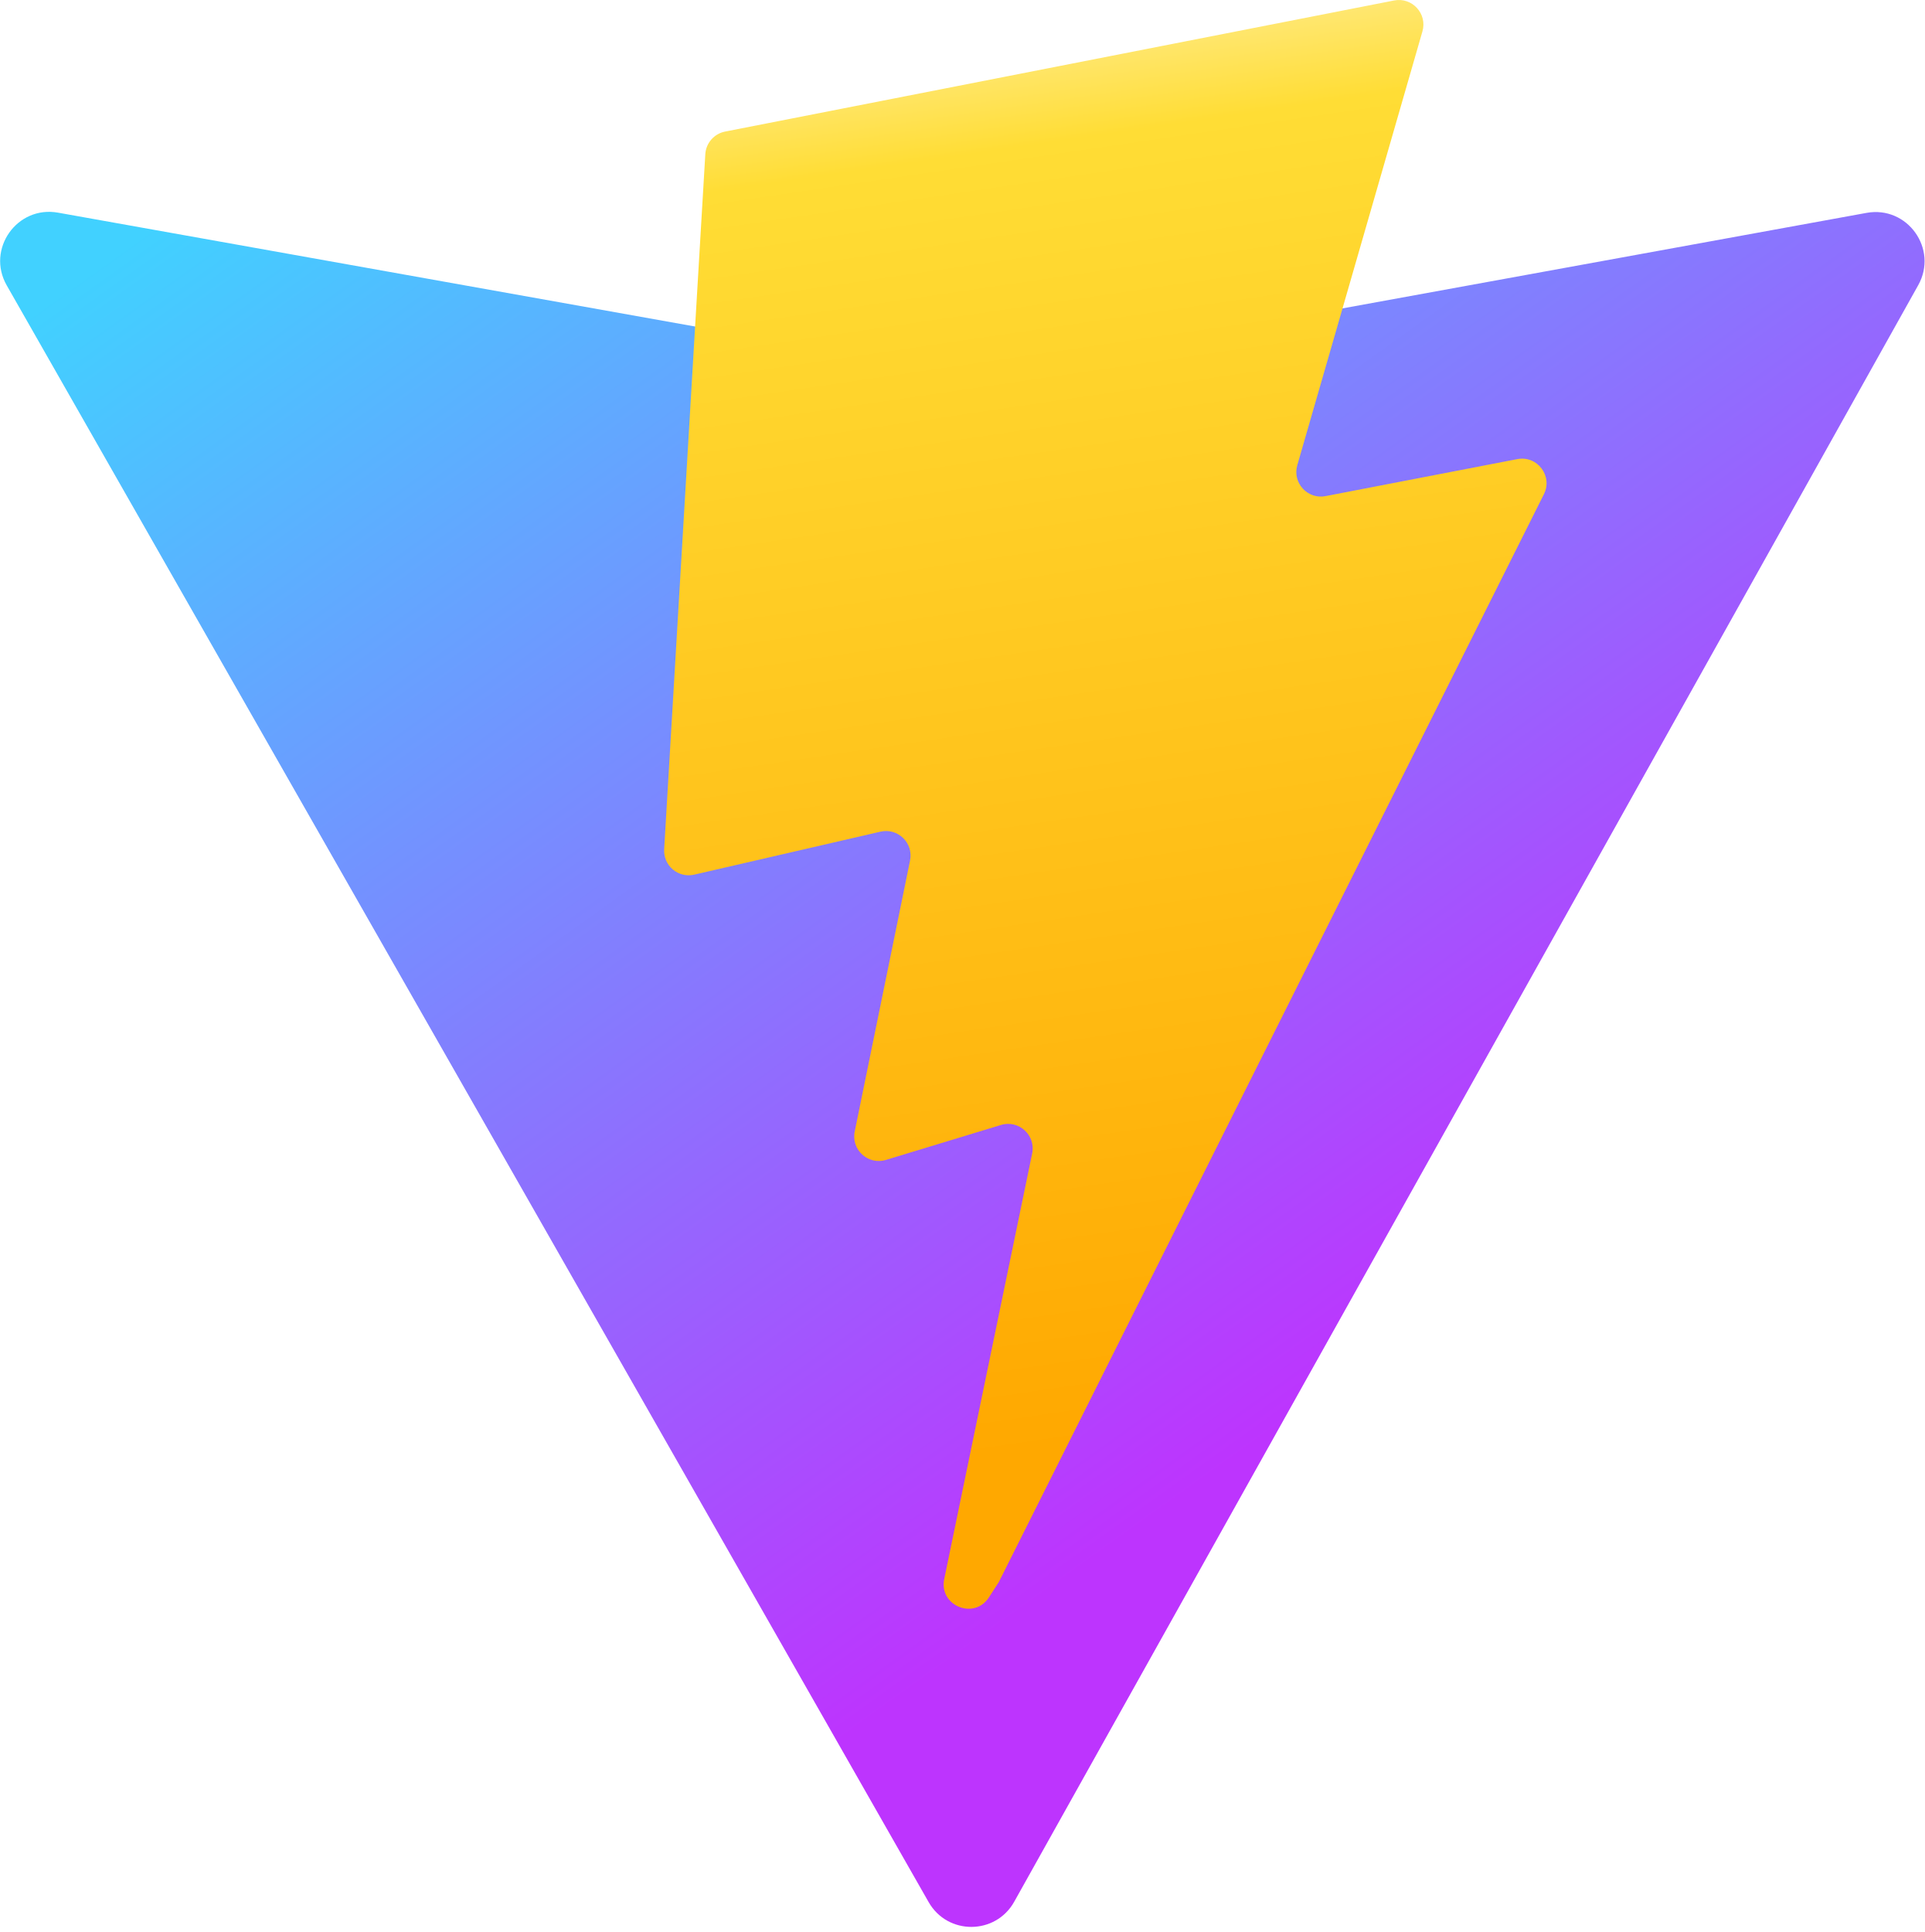
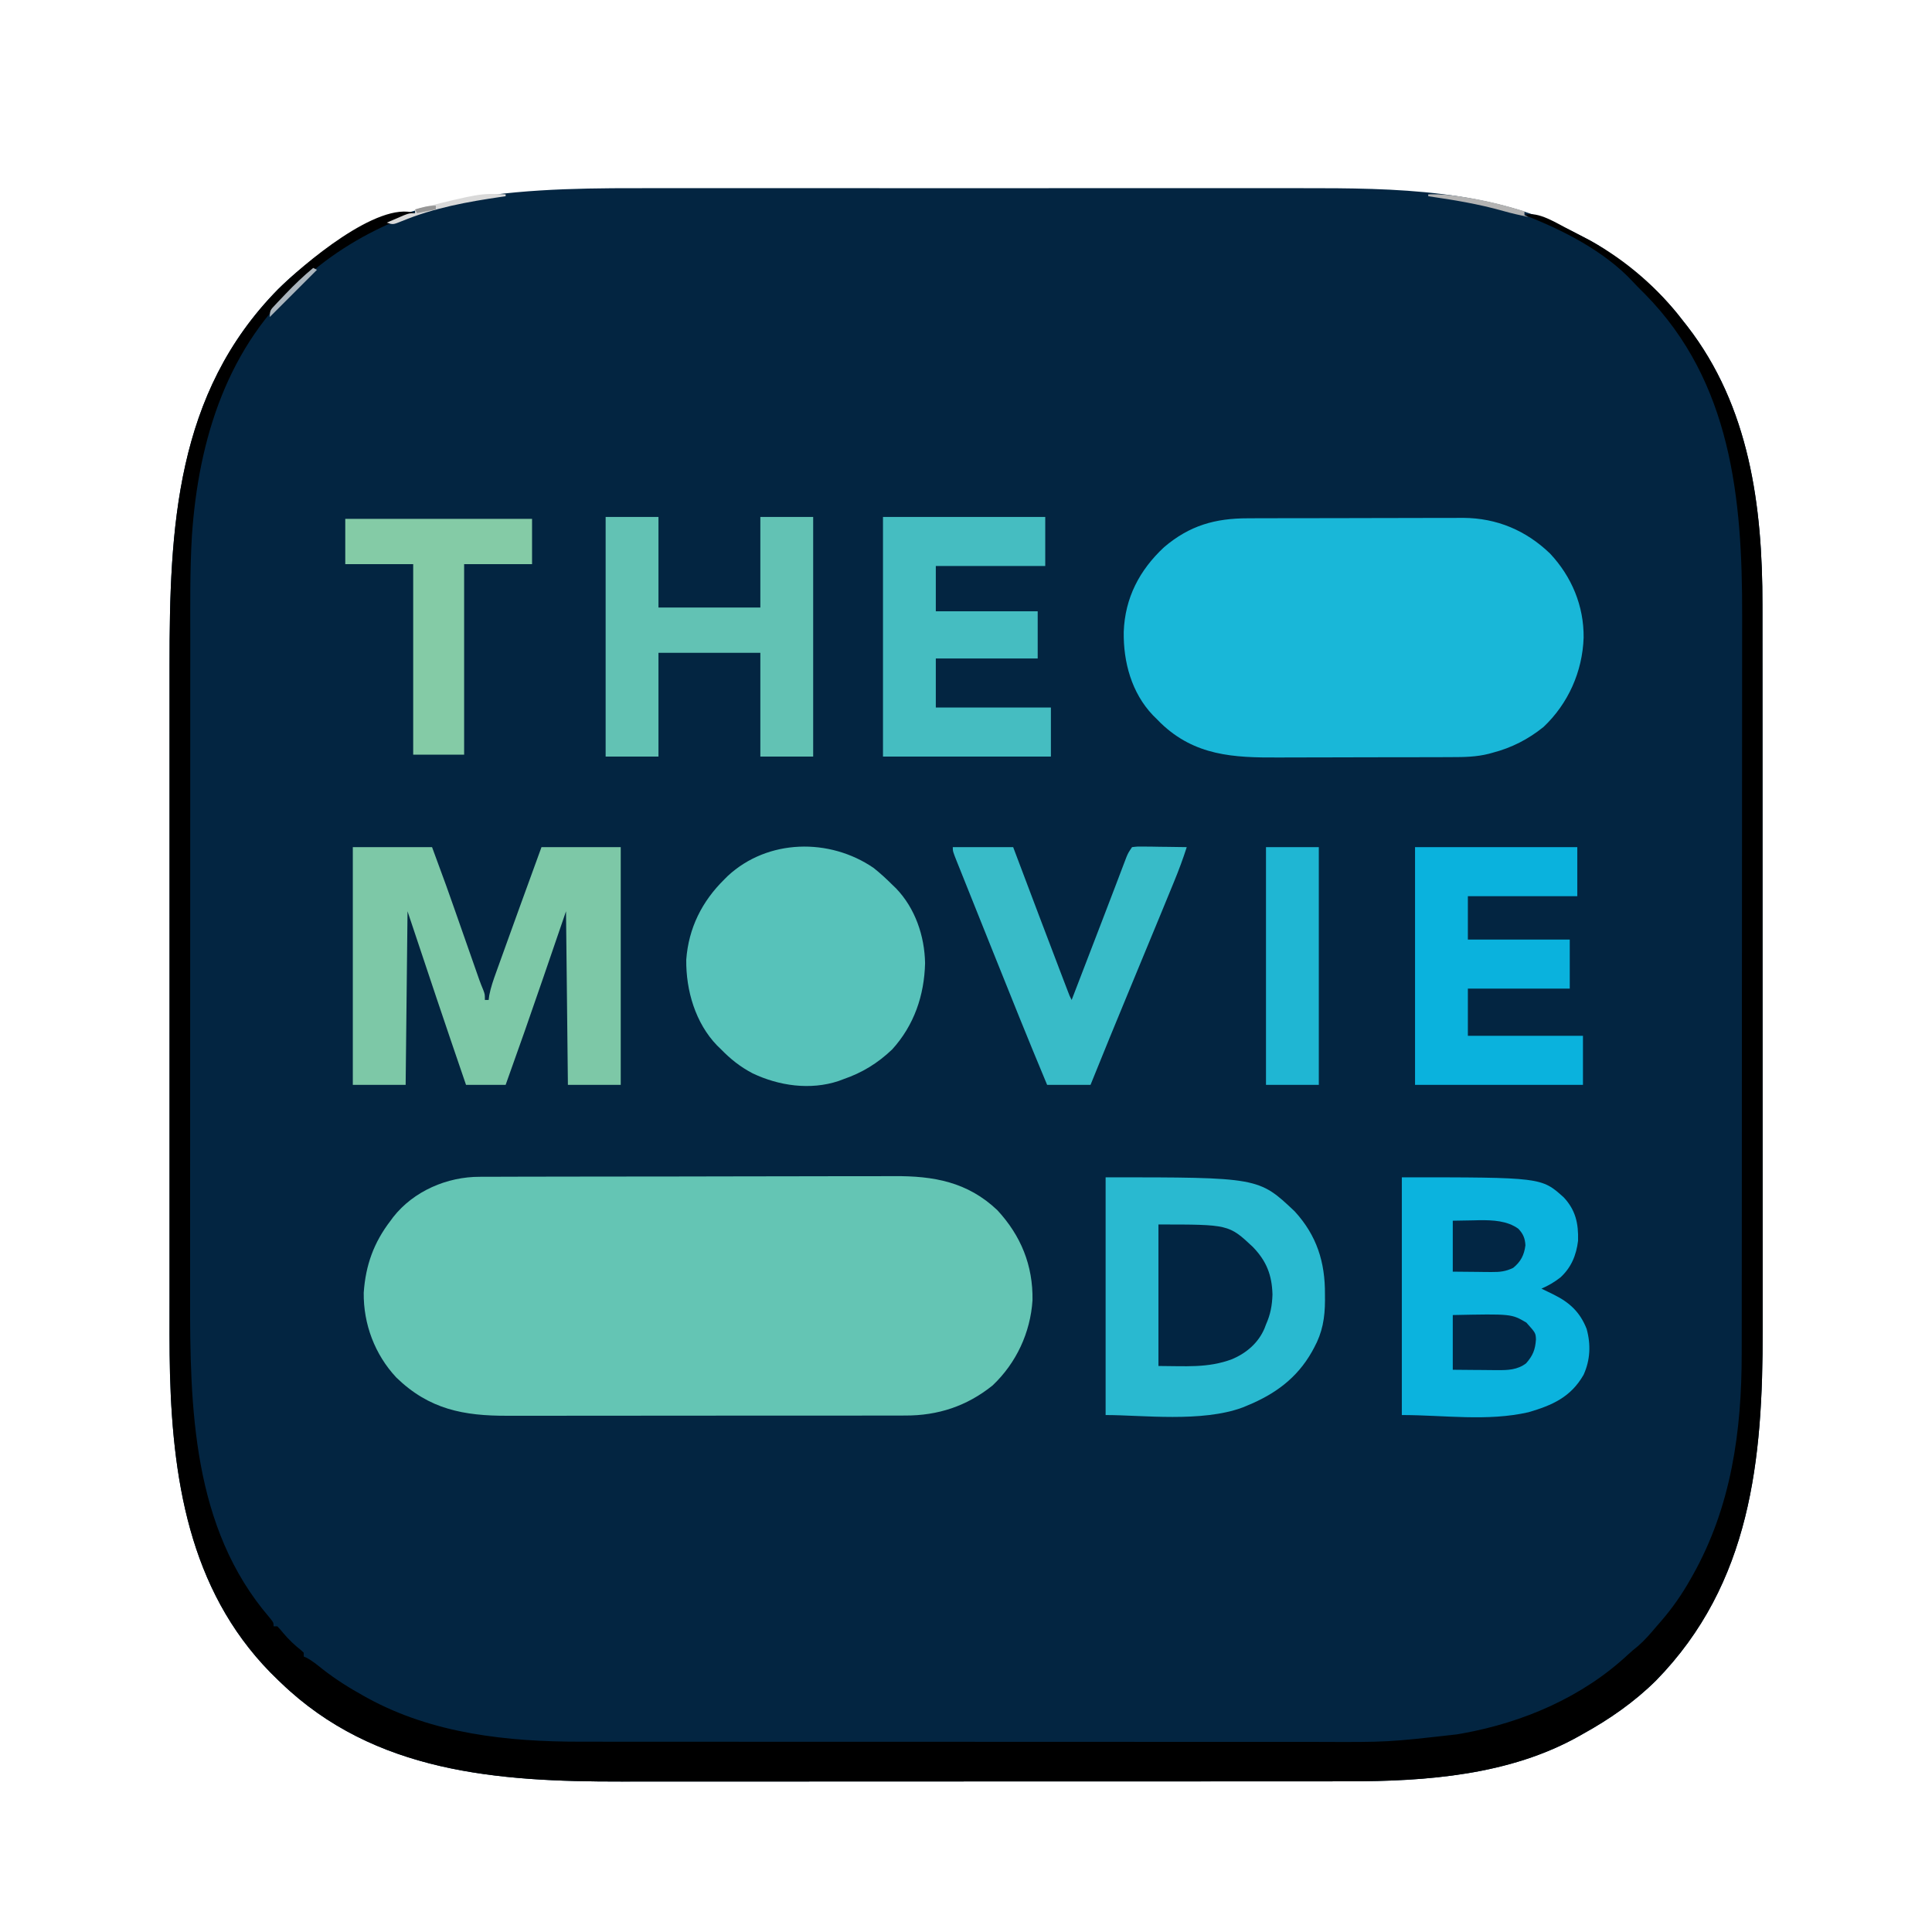
- <svg xmlns="http://www.w3.org/2000/svg" aria-hidden="true" role="img" class="iconify iconify--logos" width="31.88" height="32" preserveAspectRatio="xMidYMid meet" viewBox="0 0 256 257">
-   <defs>
-     <linearGradient id="IconifyId1813088fe1fbc01fb466" x1="-.828%" x2="57.636%" y1="7.652%" y2="78.411%">
-       <stop offset="0%" stop-color="#41D1FF" />
-       <stop offset="100%" stop-color="#BD34FE" />
-     </linearGradient>
-     <linearGradient id="IconifyId1813088fe1fbc01fb467" x1="43.376%" x2="50.316%" y1="2.242%" y2="89.03%">
-       <stop offset="0%" stop-color="#FFEA83" />
-       <stop offset="8.333%" stop-color="#FFDD35" />
-       <stop offset="100%" stop-color="#FFA800" />
-     </linearGradient>
-   </defs>
-   <path fill="url(#IconifyId1813088fe1fbc01fb466)" d="M255.153 37.938L134.897 252.976c-2.483 4.44-8.862 4.466-11.382.048L.875 37.958c-2.746-4.814 1.371-10.646 6.827-9.67l120.385 21.517a6.537 6.537 0 0 0 2.322-.004l117.867-21.483c5.438-.991 9.574 4.796 6.877 9.62Z" />
-   <path fill="url(#IconifyId1813088fe1fbc01fb467)" d="M185.432.063L96.44 17.501a3.268 3.268 0 0 0-2.634 3.014l-5.474 92.456a3.268 3.268 0 0 0 3.997 3.378l24.777-5.718c2.318-.535 4.413 1.507 3.936 3.838l-7.361 36.047c-.495 2.426 1.782 4.5 4.151 3.78l15.304-4.649c2.372-.72 4.652 1.36 4.15 3.788l-11.698 56.621c-.732 3.542 3.979 5.473 5.943 2.437l1.313-2.028l72.516-144.72c1.215-2.423-.88-5.186-3.54-4.672l-25.505 4.922c-2.396.462-4.435-1.77-3.759-4.114l16.646-57.705c.677-2.35-1.37-4.583-3.769-4.113Z" />
+ <svg xmlns="http://www.w3.org/2000/svg" version="1.1" width="1024" height="1024">
+   <path d="M0 0 C5.168 0.005 10.336 -0.002 15.503 -0.008 C25.584 -0.017 35.665 -0.015 45.746 -0.009 C53.951 -0.005 62.156 -0.004 70.361 -0.006 C72.123 -0.007 72.123 -0.007 73.921 -0.007 C76.309 -0.008 78.697 -0.008 81.085 -0.009 C103.394 -0.015 125.703 -0.008 148.012 0.003 C167.087 0.011 186.161 0.01 205.236 0.001 C227.472 -0.01 249.709 -0.014 271.945 -0.008 C274.324 -0.007 276.703 -0.007 279.081 -0.006 C280.836 -0.006 280.836 -0.006 282.626 -0.005 C290.805 -0.004 298.984 -0.006 307.164 -0.011 C317.154 -0.017 327.145 -0.015 337.136 -0.005 C342.217 0.001 347.298 0.003 352.38 -0.004 C402.194 -0.064 453.988 0.413 499.019 24.324 C500.62 25.173 502.233 26 503.847 26.824 C510.638 30.369 516.718 34.6 522.788 39.261 C523.599 39.878 524.41 40.494 525.245 41.129 C536.321 49.753 546.262 59.083 554.788 70.261 C555.525 71.195 556.263 72.128 557.022 73.09 C590.075 115.716 596.974 168.473 596.922 220.935 C596.924 222.745 596.926 224.555 596.929 226.364 C596.935 231.284 596.935 236.204 596.933 241.124 C596.933 246.452 596.939 251.779 596.944 257.107 C596.952 267.526 596.955 277.944 596.955 288.363 C596.956 296.842 596.958 305.321 596.961 313.8 C596.97 337.895 596.974 361.991 596.973 386.086 C596.973 388.031 596.973 388.031 596.973 390.015 C596.973 391.962 596.973 391.962 596.973 393.948 C596.973 414.963 596.982 435.978 596.997 456.993 C597.011 478.625 597.018 500.258 597.017 521.89 C597.017 534.013 597.019 546.136 597.03 558.259 C597.039 568.585 597.041 578.91 597.035 589.236 C597.031 594.491 597.031 599.746 597.04 605.002 C597.147 673.852 590.877 739.477 540.476 791.011 C529.051 802.324 515.831 811.518 501.788 819.261 C501.204 819.595 500.619 819.928 500.017 820.271 C463.103 841.154 418.728 844.436 377.19 844.395 C375.376 844.397 373.563 844.399 371.749 844.402 C366.813 844.408 361.878 844.408 356.942 844.407 C351.599 844.407 346.257 844.412 340.914 844.417 C330.465 844.425 320.015 844.428 309.565 844.429 C301.061 844.429 292.557 844.431 284.053 844.434 C259.892 844.443 235.73 844.448 211.568 844.447 C210.268 844.447 208.968 844.447 207.628 844.447 C206.326 844.447 205.024 844.447 203.683 844.447 C182.606 844.446 161.529 844.456 140.452 844.47 C118.759 844.484 97.067 844.491 75.375 844.49 C63.217 844.49 51.058 844.493 38.9 844.503 C28.545 844.513 18.189 844.515 7.833 844.508 C2.562 844.505 -2.709 844.505 -7.98 844.513 C-73.24 844.615 -138.725 839.884 -188.212 792.261 C-188.713 791.786 -189.214 791.311 -189.73 790.822 C-235.227 747.51 -245.46 688.788 -247.115 628.554 C-247.454 614.764 -247.352 600.961 -247.343 587.167 C-247.34 582.272 -247.344 577.377 -247.347 572.482 C-247.351 562.933 -247.35 553.384 -247.347 543.835 C-247.345 536.064 -247.345 528.293 -247.346 520.523 C-247.346 519.41 -247.346 518.298 -247.346 517.152 C-247.347 514.891 -247.347 512.63 -247.347 510.369 C-247.35 489.245 -247.347 468.121 -247.341 446.997 C-247.337 428.929 -247.338 410.862 -247.342 392.795 C-247.348 371.737 -247.35 350.679 -247.347 329.621 C-247.346 327.37 -247.346 325.118 -247.346 322.867 C-247.346 321.759 -247.345 320.652 -247.345 319.511 C-247.344 311.762 -247.346 304.013 -247.348 296.265 C-247.351 286.803 -247.35 277.342 -247.345 267.881 C-247.342 263.067 -247.341 258.254 -247.345 253.44 C-247.391 179.981 -244.146 108.767 -189.837 53.574 C-138.813 2.992 -67.592 -0.089 0 0 Z " fill="#032541" transform="translate(337.2119,99.73855)" />
+   <path d="M0 0 C1.531 -0.008 1.531 -0.008 3.092 -0.016 C6.504 -0.031 9.916 -0.032 13.328 -0.032 C15.777 -0.04 18.227 -0.048 20.677 -0.057 C27.328 -0.079 33.979 -0.088 40.63 -0.093 C44.789 -0.097 48.949 -0.103 53.108 -0.11 C64.641 -0.13 76.174 -0.146 87.707 -0.149 C88.813 -0.149 88.813 -0.149 89.941 -0.15 C91.436 -0.15 92.931 -0.15 94.425 -0.151 C95.167 -0.151 95.909 -0.151 96.673 -0.151 C97.416 -0.152 98.159 -0.152 98.924 -0.152 C110.944 -0.155 122.965 -0.182 134.985 -0.22 C147.349 -0.258 159.712 -0.277 172.076 -0.278 C179.009 -0.278 185.941 -0.287 192.874 -0.316 C199.401 -0.343 205.928 -0.344 212.455 -0.328 C214.842 -0.326 217.228 -0.333 219.615 -0.349 C240.548 -0.48 258.485 2.668 274.312 17.665 C286.872 31.219 293.275 46.996 292.98 65.434 C291.859 82.651 284.37 98.702 271.828 110.587 C258.166 121.577 242.823 126.608 225.466 126.535 C224.482 126.539 223.499 126.543 222.486 126.546 C219.216 126.557 215.947 126.553 212.678 126.549 C210.323 126.553 207.969 126.558 205.614 126.564 C199.236 126.578 192.858 126.578 186.479 126.576 C180.471 126.575 174.463 126.581 168.454 126.586 C155.825 126.597 143.196 126.595 130.567 126.589 C119.037 126.584 107.507 126.595 95.977 126.614 C84.112 126.633 72.248 126.642 60.384 126.638 C53.733 126.636 47.082 126.639 40.431 126.652 C34.174 126.665 27.917 126.663 21.66 126.65 C19.371 126.648 17.082 126.65 14.793 126.659 C-8.5 126.737 -26.778 123.294 -44.192 106.411 C-55.604 94.216 -61.67 78.113 -61.489 61.469 C-60.486 46.823 -56.142 34.824 -47.27 23.274 C-46.808 22.646 -46.347 22.019 -45.871 21.372 C-35.006 7.523 -17.246 -0.044 0 0 Z " fill="#64C5B4" transform="translate(254.2698,623.7258)" />
+   <path d="M0 0 C-1.346 0.51 -1.346 0.51 -2.719 1.031 C-22.854 8.795 -40.64 18.823 -57 33 C-57.84 33.718 -58.681 34.436 -59.547 35.176 C-99.41 70.025 -114.835 119.807 -118.293 171.136 C-119.372 189.284 -119.15 207.474 -119.145 225.645 C-119.145 230.744 -119.151 235.842 -119.155 240.941 C-119.164 250.905 -119.166 260.869 -119.167 270.833 C-119.168 278.944 -119.17 287.056 -119.173 295.167 C-119.182 318.233 -119.186 341.3 -119.185 364.366 C-119.185 365.606 -119.185 366.846 -119.185 368.124 C-119.185 369.366 -119.185 370.608 -119.185 371.887 C-119.185 391.988 -119.194 412.089 -119.208 432.19 C-119.223 452.897 -119.23 473.604 -119.229 494.311 C-119.229 505.91 -119.231 517.508 -119.242 529.106 C-119.251 538.984 -119.253 548.863 -119.247 558.741 C-119.243 563.766 -119.243 568.791 -119.252 573.816 C-119.349 633.169 -118.03 696.781 -77.207 744.262 C-75 747 -75 747 -75 749 C-74.34 749 -73.68 749 -73 749 C-71.52 750.539 -71.52 750.539 -69.812 752.625 C-66.89 756.088 -63.842 758.975 -60.285 761.773 C-59.861 762.178 -59.437 762.583 -59 763 C-59 763.66 -59 764.32 -59 765 C-58.46 765.236 -57.92 765.472 -57.363 765.715 C-54.349 767.354 -51.862 769.412 -49.188 771.562 C-42.169 777.064 -34.795 781.683 -27 786 C-26.373 786.348 -25.745 786.696 -25.099 787.055 C9.41 805.894 48.899 810.171 87.612 810.134 C89.452 810.136 91.291 810.138 93.131 810.141 C98.147 810.147 103.164 810.147 108.18 810.145 C113.605 810.145 119.031 810.151 124.457 810.155 C135.073 810.164 145.689 810.166 156.305 810.167 C164.941 810.168 173.578 810.17 182.214 810.173 C206.74 810.182 231.265 810.186 255.791 810.185 C256.781 810.185 256.781 810.185 257.791 810.185 C259.126 810.185 260.46 810.185 261.795 810.185 C283.872 810.185 305.95 810.194 328.027 810.208 C350.05 810.223 372.072 810.23 394.094 810.229 C406.442 810.229 418.79 810.231 431.138 810.242 C441.654 810.251 452.17 810.253 462.687 810.247 C468.042 810.243 473.398 810.243 478.754 810.252 C515.608 810.399 515.608 810.399 552.188 806.25 C553.163 806.082 554.139 805.915 555.144 805.742 C587.417 799.902 618.758 786.475 642.895 763.953 C644.613 762.359 646.349 760.885 648.188 759.438 C651.858 756.256 654.876 752.71 658 749 C659.181 747.65 659.181 747.65 660.387 746.273 C666.412 739.28 671.467 732.067 676 724 C676.397 723.3 676.794 722.6 677.204 721.878 C697.613 685.574 703.164 645.531 703.14 604.397 C703.143 602.558 703.146 600.719 703.149 598.881 C703.157 593.867 703.159 588.852 703.16 583.838 C703.162 578.414 703.169 572.991 703.176 567.567 C703.19 555.723 703.196 543.88 703.2 532.036 C703.203 524.626 703.207 517.216 703.212 509.806 C703.224 489.25 703.234 468.694 703.238 448.138 C703.238 446.168 703.238 446.168 703.238 444.158 C703.238 442.841 703.239 441.524 703.239 440.168 C703.239 437.5 703.24 434.833 703.24 432.165 C703.24 431.504 703.24 430.842 703.241 430.161 C703.244 408.084 703.262 386.008 703.286 363.931 C703.309 341.898 703.322 319.866 703.323 297.833 C703.324 285.485 703.329 273.136 703.348 260.787 C703.363 250.265 703.368 239.744 703.36 229.222 C703.356 223.867 703.357 218.512 703.371 213.158 C703.526 151.243 697.665 89.459 652 43 C651.13 42.131 650.26 41.262 649.363 40.367 C648.055 39.057 646.757 37.734 645.508 36.367 C630.498 20.17 608.339 8.875 588 1 C595.144 -1.381 605.476 5.596 612.062 8.875 C614.721 10.227 617.364 11.605 620 13 C621.03 13.544 622.06 14.088 623.121 14.648 C641.945 25.121 659.016 39.838 672 57 C672.735 57.931 673.47 58.861 674.227 59.82 C707.294 102.433 714.186 155.218 714.134 207.674 C714.136 209.483 714.138 211.293 714.141 213.103 C714.147 218.023 714.147 222.943 714.145 227.863 C714.145 233.19 714.151 238.518 714.155 243.845 C714.164 254.264 714.166 264.683 714.167 275.102 C714.168 283.581 714.17 292.06 714.173 300.539 C714.182 324.634 714.186 348.729 714.185 372.824 C714.185 374.769 714.185 374.769 714.185 376.753 C714.185 378.7 714.185 378.7 714.185 380.687 C714.185 401.702 714.194 422.717 714.208 443.731 C714.223 465.364 714.23 486.996 714.229 508.629 C714.229 520.752 714.231 532.875 714.242 544.998 C714.251 555.323 714.253 565.649 714.247 575.974 C714.243 581.23 714.243 586.485 714.252 591.74 C714.359 660.591 708.089 726.216 657.688 777.75 C646.263 789.062 633.043 798.256 619 806 C618.416 806.333 617.831 806.666 617.229 807.009 C580.315 827.892 535.94 831.175 494.402 831.134 C492.588 831.136 490.775 831.138 488.961 831.141 C484.025 831.147 479.09 831.147 474.154 831.145 C468.811 831.145 463.469 831.151 458.126 831.155 C447.676 831.164 437.227 831.166 426.777 831.167 C418.273 831.168 409.769 831.17 401.265 831.173 C377.104 831.182 352.942 831.186 328.78 831.185 C327.48 831.185 326.18 831.185 324.84 831.185 C323.538 831.185 322.236 831.185 320.895 831.185 C299.818 831.185 278.741 831.194 257.664 831.208 C235.971 831.223 214.279 831.23 192.587 831.229 C180.428 831.229 168.27 831.231 156.112 831.242 C145.757 831.251 135.401 831.253 125.045 831.247 C119.774 831.243 114.503 831.243 109.232 831.252 C43.972 831.353 -21.513 826.623 -71 779 C-71.501 778.525 -72.002 778.05 -72.518 777.56 C-118.015 734.249 -128.248 675.526 -129.903 615.293 C-130.242 601.502 -130.14 587.7 -130.131 573.906 C-130.128 569.011 -130.132 564.116 -130.135 559.221 C-130.139 549.672 -130.138 540.123 -130.135 530.574 C-130.133 522.803 -130.133 515.032 -130.134 507.261 C-130.134 506.149 -130.134 505.036 -130.134 503.89 C-130.135 501.629 -130.135 499.368 -130.135 497.107 C-130.138 475.983 -130.135 454.859 -130.129 433.735 C-130.125 415.668 -130.126 397.601 -130.13 379.533 C-130.136 358.476 -130.138 337.418 -130.135 316.36 C-130.134 314.108 -130.134 311.857 -130.134 309.605 C-130.134 308.498 -130.134 307.39 -130.133 306.249 C-130.132 298.501 -130.134 290.752 -130.136 283.003 C-130.139 273.542 -130.138 264.081 -130.133 254.619 C-130.13 249.806 -130.129 244.992 -130.133 240.179 C-130.179 166.72 -126.934 95.505 -72.625 40.312 C-59.469 27.27 -19.668 -6.72 0 0 Z " fill="#000000" transform="translate(220,113)" />
+   <path d="M0 0 C1.338 -0.006 2.676 -0.013 4.015 -0.02 C7.626 -0.038 11.238 -0.043 14.85 -0.044 C17.114 -0.045 19.378 -0.05 21.642 -0.055 C29.562 -0.073 37.482 -0.082 45.402 -0.08 C52.75 -0.079 60.097 -0.1 67.445 -0.132 C73.781 -0.158 80.118 -0.168 86.455 -0.167 C90.227 -0.167 93.998 -0.172 97.77 -0.194 C101.324 -0.213 104.877 -0.213 108.43 -0.198 C110.331 -0.195 112.232 -0.212 114.133 -0.229 C131.902 -0.102 147.323 6.4 160.095 18.689 C171.567 30.933 178.06 46.449 177.886 63.238 C177.289 81.23 169.736 98.209 156.626 110.603 C148.475 117.173 139.645 121.672 129.532 124.291 C128.932 124.457 128.331 124.623 127.713 124.795 C121.07 126.48 114.658 126.586 107.831 126.581 C106.587 126.588 105.344 126.594 104.063 126.601 C100.674 126.617 97.285 126.624 93.896 126.625 C91.77 126.626 89.644 126.631 87.518 126.636 C80.075 126.655 72.633 126.663 65.19 126.661 C58.295 126.66 51.4 126.681 44.505 126.713 C38.552 126.739 32.599 126.749 26.646 126.748 C23.105 126.748 19.565 126.753 16.025 126.775 C-7.667 126.908 -28.209 125.879 -46.257 108.533 C-46.986 107.793 -47.716 107.053 -48.468 106.291 C-49.115 105.654 -49.762 105.017 -50.428 104.361 C-61.703 92.496 -66.109 76.2 -65.868 60.19 C-65.214 42.138 -57.503 27.428 -44.468 15.291 C-30.939 3.807 -17.461 -0.013 0 0 Z " fill="#19B7D8" transform="translate(661.4675,274.7095)" />
+   <path d="M0 0 C81.118 0 81.118 0 100.23 18.066 C111.929 30.849 116.378 45.003 116.25 62 C116.262 63.543 116.262 63.543 116.273 65.117 C116.25 74.455 114.951 82.224 110.438 90.438 C110.087 91.081 109.737 91.724 109.377 92.387 C101.409 106.493 89.754 114.943 75 121 C74.228 121.32 73.456 121.639 72.66 121.969 C51.026 130.026 19.474 126 0 126 C0 84.42 0 42.84 0 0 Z " fill="#29B9D0" transform="translate(586,624)" />
+   <path d="M0 0 C3.541 2.81 6.799 5.81 10 9 C10.638 9.615 11.276 10.23 11.934 10.863 C22.078 21.414 27.049 36.091 27.312 50.5 C26.895 67.558 21.529 83.377 9.875 96.215 C2.2 103.522 -6.002 108.578 -16 112 C-16.847 112.318 -17.694 112.637 -18.566 112.965 C-33.543 117.927 -50.147 115.54 -64.125 108.875 C-70.703 105.43 -75.842 101.306 -81 96 C-81.634 95.386 -82.268 94.773 -82.922 94.141 C-94.448 82.207 -99.46 64.875 -99.273 48.66 C-98.019 31.864 -90.986 17.793 -79 6 C-78.425 5.426 -77.85 4.853 -77.258 4.262 C-56.014 -15.406 -23.321 -15.956 0 0 Z " fill="#57C2BA" transform="translate(463,460)" />
+   <path d="M0 0 C13.86 0 27.72 0 42 0 C50.026 21.785 50.026 21.785 53.77 32.492 C54.38 34.232 54.38 34.232 55.003 36.007 C56.274 39.629 57.544 43.252 58.812 46.875 C60.099 50.548 61.387 54.221 62.675 57.893 C63.47 60.158 64.264 62.422 65.056 64.688 C65.414 65.707 65.771 66.727 66.14 67.777 C66.452 68.668 66.764 69.559 67.085 70.477 C67.715 72.215 68.396 73.936 69.116 75.639 C70 78 70 78 70 81 C70.66 81 71.32 81 72 81 C72.104 80.188 72.208 79.375 72.315 78.538 C73.135 74.303 74.485 70.433 75.957 66.387 C76.256 65.551 76.556 64.716 76.864 63.855 C77.842 61.131 78.827 58.409 79.812 55.688 C80.489 53.808 81.165 51.929 81.84 50.049 C83.886 44.363 85.942 38.681 88 33 C88.474 31.692 88.474 31.692 88.957 30.357 C92.624 20.233 96.309 10.115 100 0 C113.86 0 127.72 0 142 0 C142 41.58 142 83.16 142 126 C132.76 126 123.52 126 114 126 C113.67 95.64 113.34 65.28 113 34 C109.04 45.55 105.08 57.1 101 69 C94.464 88.051 87.815 107.048 81 126 C74.07 126 67.14 126 60 126 C49.486 95.392 39.209 64.711 29 34 C28.67 64.36 28.34 94.72 28 126 C18.76 126 9.52 126 0 126 C0 84.42 0 42.84 0 0 Z " fill="#7DC8A7" transform="translate(187,449)" />
+   <path d="M0 0 C74.007 0 74.007 0 85.848 10.664 C92.143 17.439 93.66 24.489 93.406 33.617 C92.488 41.267 89.792 47.817 84.062 53.062 C80.886 55.534 77.699 57.428 74 59 C76.172 60.093 78.348 61.162 80.551 62.191 C88.952 66.362 94.464 71.477 97.938 80.312 C100.246 88.594 99.899 96.851 96.328 104.684 C89.524 116.551 79.695 120.836 67.152 124.507 C45.328 129.507 22.39 126 0 126 C0 84.42 0 42.84 0 0 Z " fill="#0BB3DE" transform="translate(743,624)" />
+   <path d="M0 0 C9.24 0 18.48 0 28 0 C28 15.84 28 31.68 28 48 C45.82 48 63.64 48 82 48 C82 32.16 82 16.32 82 0 C91.24 0 100.48 0 110 0 C110 41.91 110 83.82 110 127 C100.76 127 91.52 127 82 127 C82 108.85 82 90.7 82 72 C64.18 72 46.36 72 28 72 C28 90.15 28 108.3 28 127 C18.76 127 9.52 127 0 127 C0 85.09 0 43.18 0 0 Z " fill="#62C2B4" transform="translate(321,274)" />
+   <path d="M0 0 C28.38 0 56.76 0 86 0 C86 8.58 86 17.16 86 26 C66.86 26 47.72 26 28 26 C28 33.59 28 41.18 28 49 C45.82 49 63.64 49 82 49 C82 57.58 82 66.16 82 75 C64.18 75 46.36 75 28 75 C28 83.25 28 91.5 28 100 C48.13 100 68.26 100 89 100 C89 108.58 89 117.16 89 126 C59.63 126 30.26 126 0 126 C0 84.42 0 42.84 0 0 Z " fill="#0AB2DD" transform="translate(750,449)" />
+   <path d="M0 0 C28.38 0 56.76 0 86 0 C86 8.58 86 17.16 86 26 C66.86 26 47.72 26 28 26 C28 33.92 28 41.84 28 50 C45.82 50 63.64 50 82 50 C82 58.25 82 66.5 82 75 C64.18 75 46.36 75 28 75 C28 83.58 28 92.16 28 101 C48.13 101 68.26 101 89 101 C89 109.58 89 118.16 89 127 C59.63 127 30.26 127 0 127 C0 85.09 0 43.18 0 0 Z " fill="#45BDC1" transform="translate(468,274)" />
+   <path d="M0 0 C10.56 0 21.12 0 32 0 C33.076 2.854 34.153 5.708 35.262 8.648 C42.313 27.339 49.371 46.026 56.5 64.688 C56.915 65.775 56.915 65.775 57.338 66.884 C58.11 68.906 58.883 70.928 59.656 72.949 C60.087 74.077 60.519 75.204 60.963 76.366 C61.926 78.925 61.926 78.925 63 81 C63.343 80.109 63.343 80.109 63.692 79.201 C67.465 69.39 71.238 59.58 75.012 49.77 C75.446 48.639 75.881 47.509 76.329 46.345 C77.21 44.053 78.092 41.762 78.975 39.471 C81.269 33.511 83.555 27.547 85.825 21.577 C86.281 20.383 86.736 19.189 87.205 17.958 C88.076 15.675 88.944 13.39 89.809 11.103 C90.199 10.082 90.589 9.061 90.991 8.009 C91.502 6.663 91.502 6.663 92.024 5.289 C93 3 93 3 95 0 C97.889 -0.341 97.889 -0.341 101.539 -0.293 C103.492 -0.278 103.492 -0.278 105.484 -0.264 C106.865 -0.239 108.245 -0.213 109.625 -0.188 C111.013 -0.172 112.401 -0.159 113.789 -0.146 C117.193 -0.111 120.596 -0.062 124 0 C122.035 6.134 119.823 12.11 117.367 18.062 C116.844 19.341 116.844 19.341 116.31 20.645 C115.168 23.431 114.021 26.216 112.875 29 C112.069 30.963 111.264 32.926 110.458 34.89 C104.718 48.871 98.932 62.834 93.132 76.79 C86.33 93.157 79.64 109.567 73 126 C65.41 126 57.82 126 50 126 C40.046 102.208 30.437 78.28 20.859 54.334 C18.657 48.828 16.45 43.324 14.242 37.821 C12.531 33.554 10.823 29.286 9.116 25.018 C8.302 22.984 7.487 20.951 6.671 18.919 C5.543 16.11 4.42 13.299 3.298 10.488 C2.961 9.652 2.625 8.816 2.278 7.956 C0 2.228 0 2.228 0 0 Z " fill="#38BBC8" transform="translate(505,449)" />
+   <path d="M0 0 C32.67 0 65.34 0 99 0 C99 7.92 99 15.84 99 24 C87.12 24 75.24 24 63 24 C63 57.33 63 90.66 63 125 C54.09 125 45.18 125 36 125 C36 91.67 36 58.34 36 24 C24.12 24 12.24 24 0 24 C0 16.08 0 8.16 0 0 Z " fill="#84CBA6" transform="translate(183,275)" />
+   <path d="M0 0 C37.289 0 37.289 0 50 11.867 C57.25 19.357 60.157 26.72 60.438 37.125 C60.253 42.941 59.365 47.704 57 53 C56.617 54.011 56.617 54.011 56.227 55.043 C52.979 62.744 46.679 68.136 39.062 71.375 C26.15 76.249 13.929 75 0 75 C0 50.25 0 25.5 0 0 Z " fill="#022542" transform="translate(614,649)" />
+   <path d="M0 0 C9.24 0 18.48 0 28 0 C28 41.58 28 83.16 28 126 C18.76 126 9.52 126 0 126 C0 84.42 0 42.84 0 0 Z " fill="#1FB6D3" transform="translate(671,449)" />
+   <path d="M0 0 C31.106 -0.638 31.106 -0.638 39 4 C43.93 9.501 43.93 9.501 44.09 12.918 C43.725 18.357 42.453 21.498 38.863 25.59 C34.266 29.069 29.212 29.241 23.633 29.195 C22.953 29.192 22.274 29.19 21.573 29.187 C19.424 29.176 17.275 29.151 15.125 29.125 C13.659 29.115 12.193 29.106 10.727 29.098 C7.151 29.077 3.576 29.038 0 29 C0 19.43 0 9.86 0 0 Z " fill="#022745" transform="translate(770,697)" />
+   <path d="M0 0 C3.589 -0.062 7.178 -0.124 10.875 -0.188 C12.54 -0.228 12.54 -0.228 14.238 -0.27 C21.243 -0.328 28.83 -0.002 34.723 4.24 C37.326 6.927 38.322 9.425 38.5 13.062 C37.848 18.195 36.04 21.737 32 25 C28.077 26.906 24.945 27.236 20.605 27.195 C19.522 27.19 18.438 27.185 17.321 27.18 C15.275 27.153 15.275 27.153 13.188 27.125 C8.836 27.084 4.484 27.043 0 27 C0 18.09 0 9.18 0 0 Z " fill="#022644" transform="translate(770,647)" />
+   <path d="M0 0 C0 0.33 0 0.66 0 1 C-0.658 1.095 -1.316 1.19 -1.993 1.288 C-20.246 3.962 -37.904 7.133 -55.016 14.208 C-59.694 16.102 -59.694 16.102 -63 15 C-61.065 14.16 -59.127 13.328 -57.188 12.5 C-56.109 12.036 -55.03 11.572 -53.918 11.094 C-51 10 -51 10 -48 10 C-48 9.34 -48 8.68 -48 8 C-13.587 -0.552 -13.587 -0.552 0 0 Z " fill="#D9D9D9" transform="translate(268,103)" />
+   <path d="M0 0 C7.007 -0.195 13.536 0.504 20.438 1.688 C21.478 1.862 22.518 2.037 23.59 2.218 C32.921 3.856 41.953 6.213 51 9 C51 9.66 51 10.32 51 11 C51.66 11.33 52.32 11.66 53 12 C48.581 11.063 44.189 10.088 39.844 8.852 C26.724 5.128 13.488 2.948 0 1 C0 0.67 0 0.34 0 0 Z " fill="#B3B3B3" transform="translate(757,103)" />
+   <path d="M0 0 C0.66 0.33 1.32 0.66 2 1 C-6.25 9.25 -14.5 17.5 -23 26 C-23 22.484 -22.568 22.164 -20.254 19.707 C-19.668 19.08 -19.081 18.453 -18.477 17.807 C-17.845 17.149 -17.213 16.491 -16.562 15.812 C-15.928 15.142 -15.294 14.472 -14.64 13.781 C-9.986 8.909 -5.193 4.3 0 0 Z " fill="#ABB5BD" transform="translate(166,142)" />
+   <path d="M0 0 C0 0.66 0 1.32 0 2 C-3.3 2.66 -6.6 3.32 -10 4 C-10.33 3.34 -10.66 2.68 -11 2 C-7.123 0.807 -4.084 0 0 0 Z " fill="#969696" transform="translate(231,109)" />
</svg>
